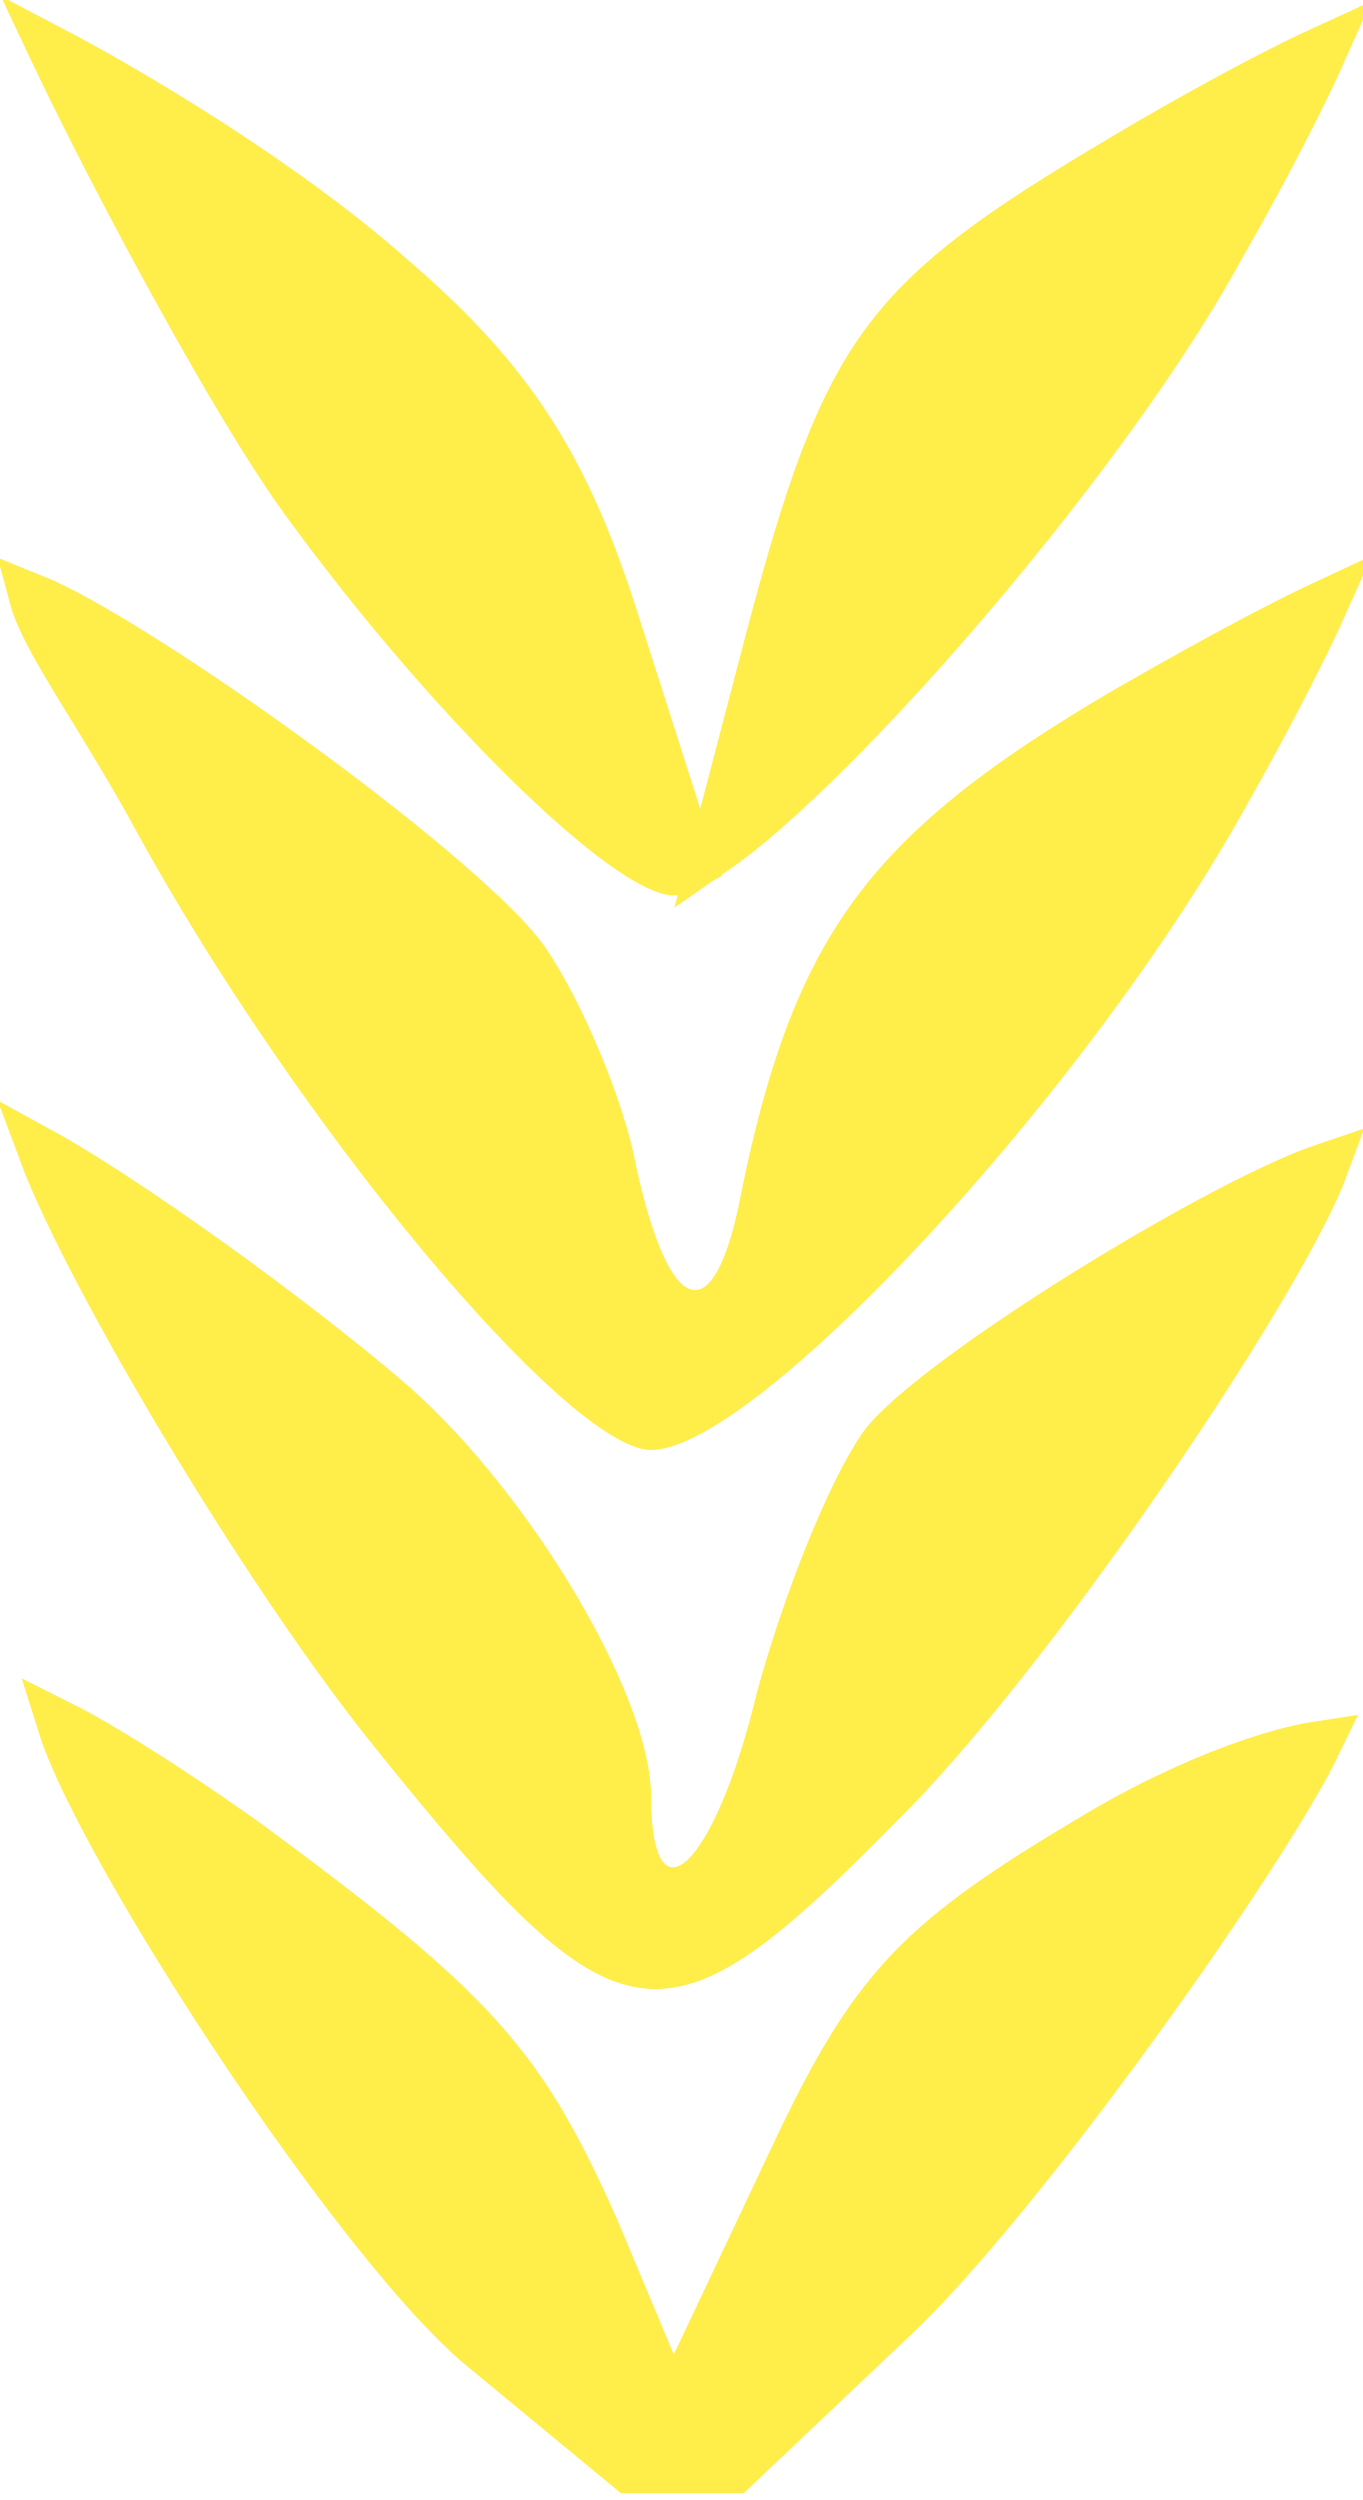
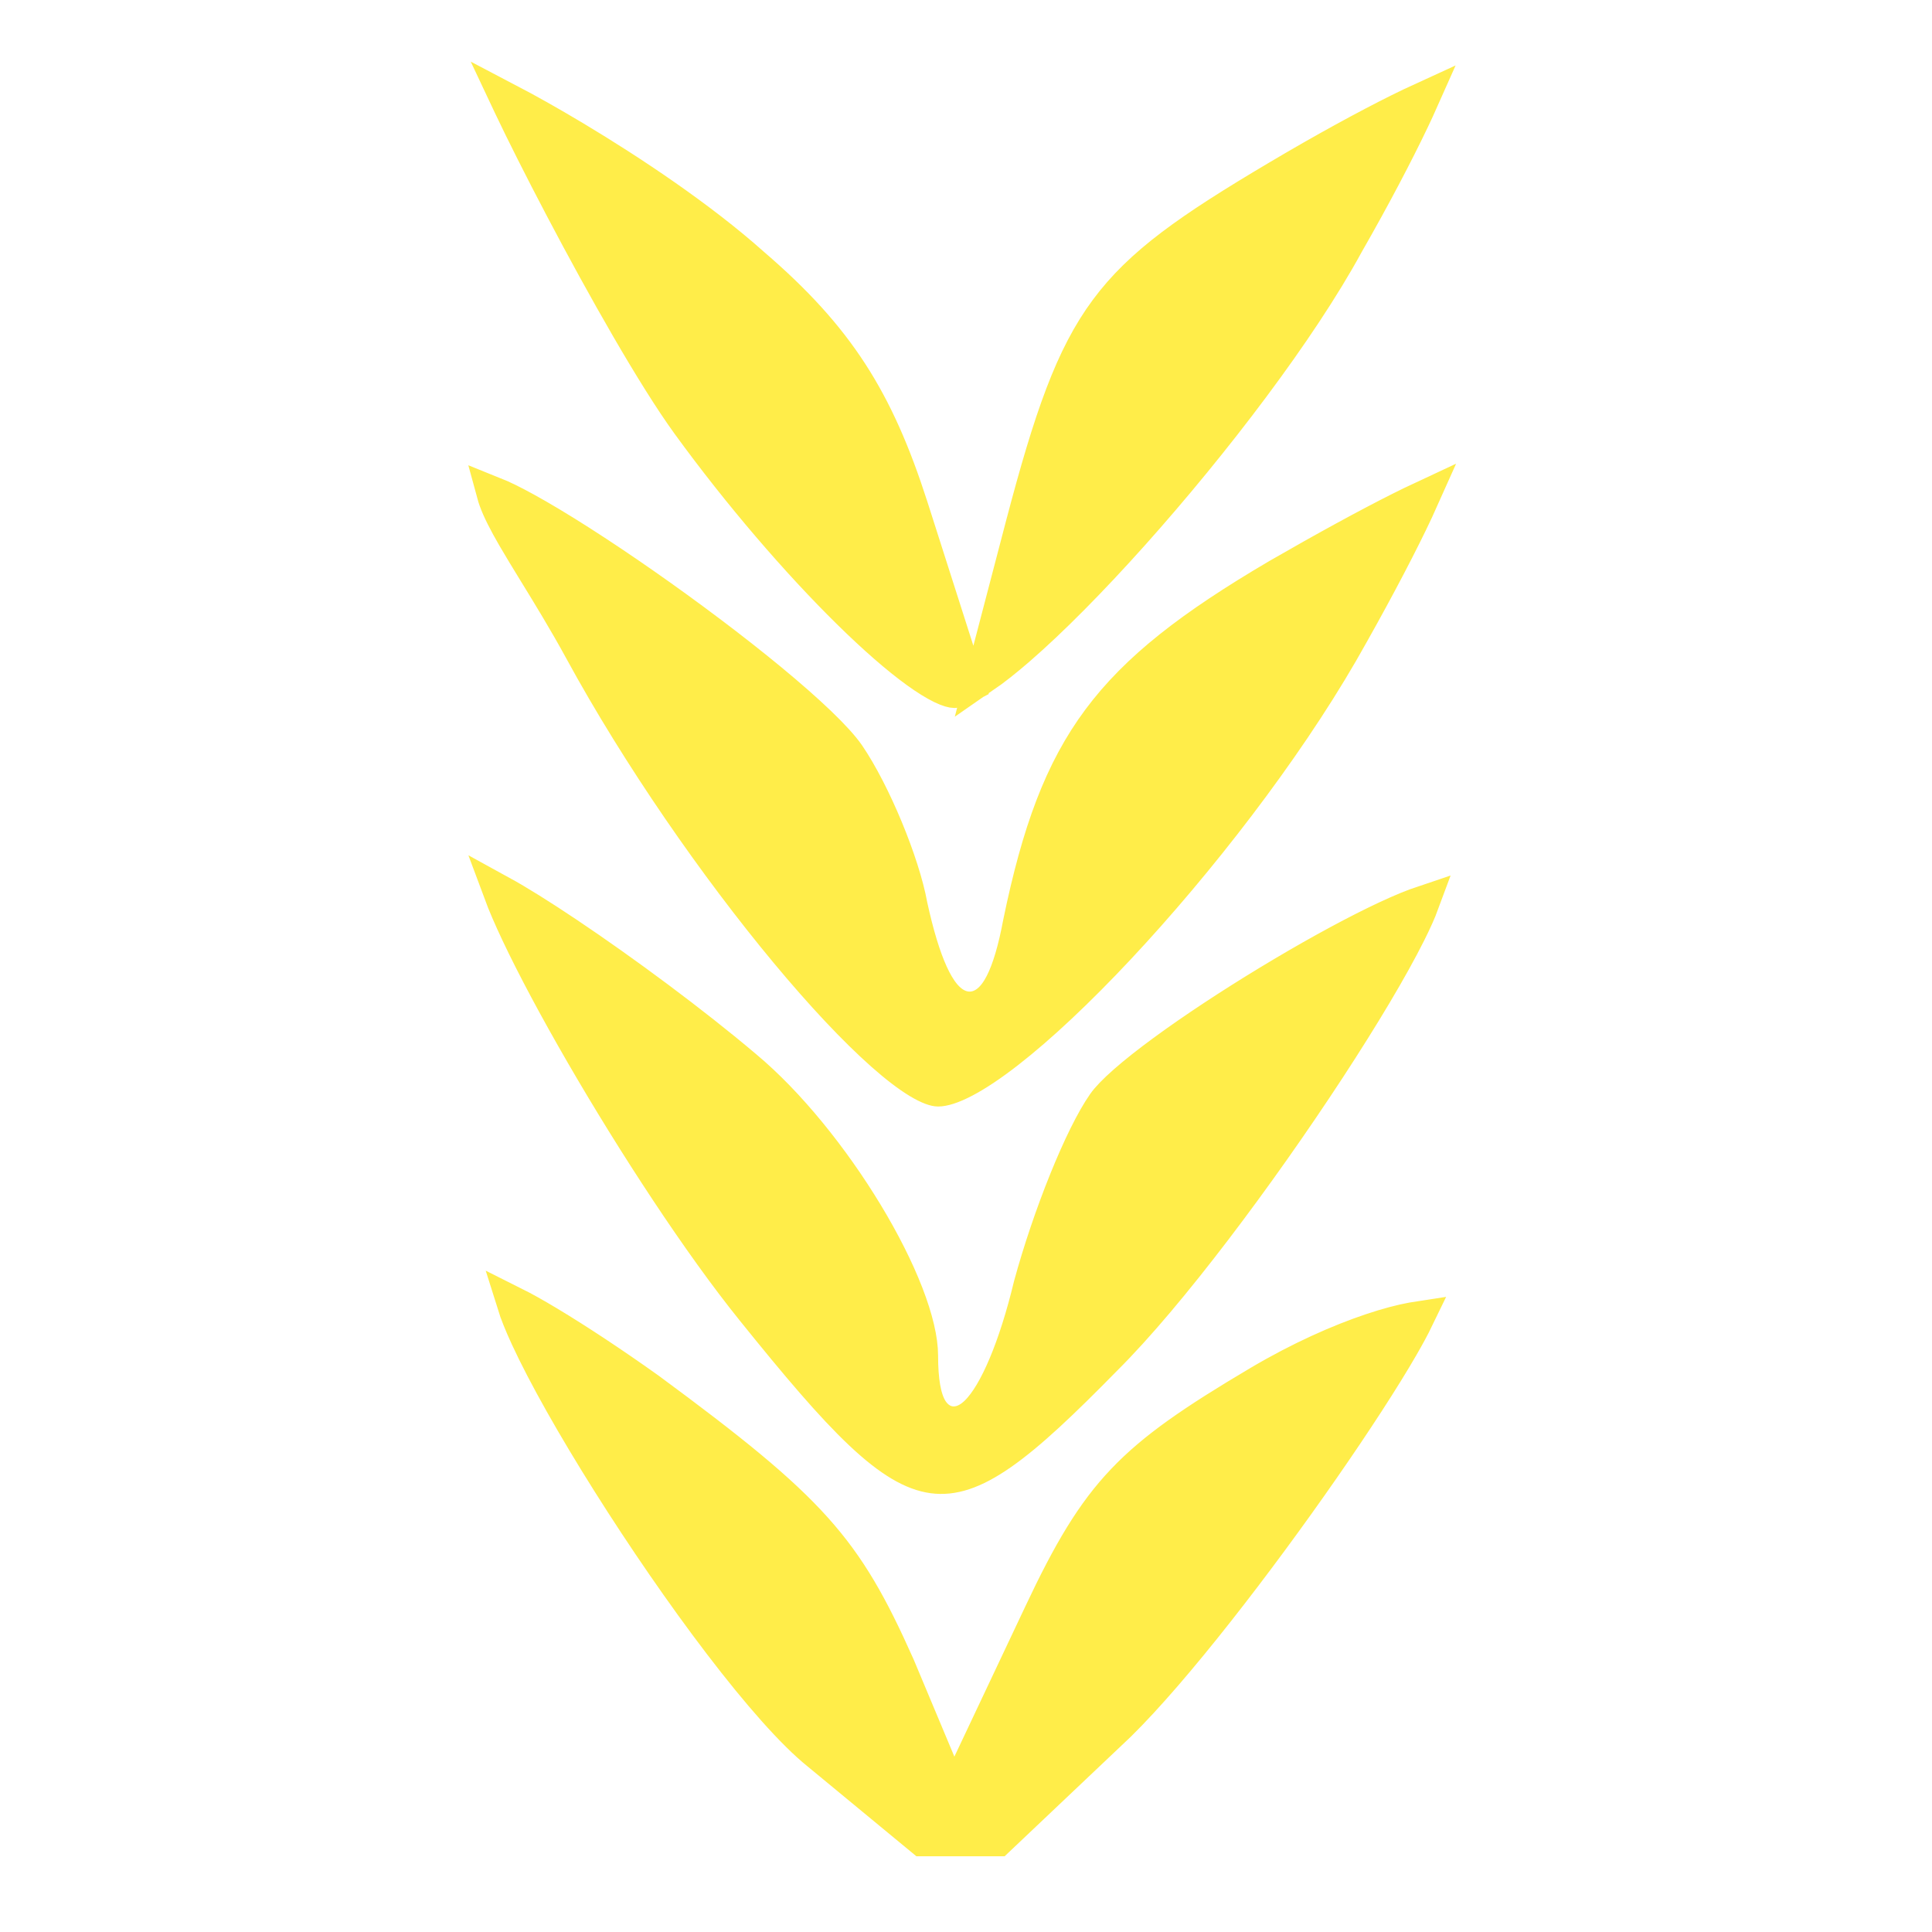
- <svg xmlns="http://www.w3.org/2000/svg" width="152" height="279" viewBox="0 0 152 279" fill="none">
-   <path d="M43.943 31.184L43.924 31.167L43.905 31.15C35.867 23.965 25.109 16.776 16.179 11.427C12.233 9.064 8.675 7.078 5.904 5.628C6.019 5.872 6.138 6.123 6.26 6.38C8.222 10.516 11.055 16.158 14.267 22.265C20.718 34.531 28.582 48.453 33.936 55.821C41.867 66.735 50.941 77.258 58.837 85.026C62.79 88.915 66.398 92.066 69.383 94.223C70.878 95.303 72.163 96.096 73.218 96.609C74.325 97.147 74.951 97.264 75.195 97.264C75.451 97.264 76.132 97.094 77.319 96.46L75.6 91.081L68.436 68.654C68.435 68.653 68.435 68.652 68.435 68.651C63.093 52.066 57.03 42.441 43.943 31.184ZM80.732 90.944L79.67 95.003C81.264 93.904 83.11 92.447 85.162 90.666C90.258 86.245 96.406 80.025 102.766 72.918C115.504 58.682 128.844 41.161 136.083 27.879L136.097 27.853L136.112 27.828C140.299 20.529 143.85 13.724 146.241 8.716C146.803 7.54 147.296 6.472 147.716 5.527C146.699 5.992 145.54 6.547 144.256 7.185C139.268 9.664 132.582 13.305 125.461 17.532L125.46 17.533C111.74 25.666 104.176 30.942 98.843 38.145C93.495 45.369 90.223 54.758 85.79 71.606C85.79 71.607 85.79 71.608 85.79 71.609L80.732 90.944ZM68.368 130.674L68.358 130.628L68.35 130.582C67.155 124.006 62.67 113.143 58.658 107.249C56.892 104.695 52.529 100.543 46.639 95.678C40.834 90.885 33.802 85.604 26.96 80.83C20.11 76.05 13.512 71.821 8.574 69.109C6.587 68.018 4.947 67.216 3.707 66.719C3.779 66.988 3.872 67.286 3.99 67.616C4.546 69.171 5.519 71.068 6.861 73.388C7.797 75.005 8.929 76.85 10.172 78.877C12.343 82.418 14.855 86.513 17.258 90.922C26.232 107.388 38.251 124.65 49.164 137.775C54.623 144.342 59.757 149.814 64.051 153.619C66.201 155.525 68.084 156.961 69.647 157.905C71.293 158.9 72.26 159.147 72.666 159.147C73.439 159.147 74.773 158.794 76.739 157.763C78.643 156.765 80.893 155.263 83.423 153.297C88.477 149.37 94.431 143.761 100.646 137.125C113.075 123.853 126.327 106.71 135.27 91.256C139.673 83.561 143.436 76.462 145.985 71.212C146.669 69.804 147.258 68.543 147.747 67.447C146.769 67.903 145.657 68.444 144.425 69.063C139.482 71.545 132.788 75.191 125.441 79.427C112.056 87.295 103.575 93.844 97.68 101.773C91.803 109.678 88.323 119.191 85.406 133.327C84.654 137.362 83.729 140.556 82.606 142.746C82.047 143.836 81.34 144.875 80.408 145.611C79.398 146.408 78.068 146.873 76.6 146.537C75.273 146.232 74.272 145.367 73.552 144.504C72.81 143.615 72.16 142.485 71.578 141.21C70.411 138.654 69.335 135.109 68.368 130.674ZM42.709 155.75L42.702 155.744L42.694 155.737C34.564 148.852 23.791 140.886 15.057 135.032C10.96 132.286 7.367 130.042 4.735 128.599C5.38 130.335 6.291 132.451 7.435 134.874C9.909 140.115 13.401 146.645 17.435 153.616C25.514 167.573 35.659 183.108 43.971 193.403L43.973 193.406C50.833 201.926 56.155 208.219 60.706 212.512C65.283 216.829 68.752 218.798 71.863 219.217C74.874 219.622 78.121 218.643 82.455 215.624C86.82 212.582 91.93 207.726 98.581 200.946L98.593 200.934L98.605 200.922C108.521 191.066 122.521 172.302 133.242 155.909C138.594 147.725 143.062 140.234 145.762 134.832C146.688 132.979 147.366 131.449 147.804 130.263C147.528 130.356 147.229 130.461 146.906 130.58C145.176 131.221 143.037 132.165 140.603 133.353C135.742 135.725 129.861 138.994 124.007 142.543C118.153 146.091 112.373 149.891 107.709 153.314C105.376 155.026 103.347 156.626 101.739 158.039C100.095 159.482 99.017 160.62 98.469 161.409L98.462 161.42C96.746 163.869 94.624 168.182 92.534 173.36C90.468 178.476 88.504 184.259 87.059 189.557C85.876 194.482 84.521 198.673 83.132 201.969C81.774 205.192 80.277 207.823 78.698 209.369C77.933 210.117 76.794 210.963 75.339 211.051C73.624 211.154 72.37 210.185 71.637 209.09C70.963 208.083 70.581 206.8 70.35 205.469C70.11 204.091 69.993 202.429 69.993 200.497C69.993 198.074 69.227 194.78 67.717 190.887C66.224 187.037 64.073 182.778 61.474 178.48C56.258 169.859 49.378 161.312 42.709 155.75ZM77.612 263.908L75.05 269.332L72.731 263.8L66.418 248.742C62.257 239.391 58.914 233.4 53.55 227.421C48.119 221.367 40.531 215.229 27.676 205.754C22.037 201.731 16.517 198.101 12.165 195.487C10.049 194.216 8.24 193.204 6.846 192.507C7.258 193.826 7.944 195.553 8.914 197.655C11.617 203.517 16.172 211.565 21.547 220.104C26.912 228.628 33.045 237.565 38.872 245.197C44.742 252.886 50.161 259.064 54.104 262.23L54.118 262.241L54.132 262.253L70.254 275.565H81.935L100.741 257.749C109.405 249.227 122.172 232.661 132.338 218.034C137.411 210.735 141.782 203.996 144.628 199.07C145.609 197.372 146.383 195.935 146.937 194.789C146.747 194.818 146.548 194.852 146.34 194.889C144.605 195.204 142.444 195.766 139.962 196.598C135 198.26 128.885 200.955 122.507 204.73C112.408 210.714 106.261 214.908 101.477 219.937C96.718 224.94 93.175 230.912 88.575 240.698L88.573 240.702L77.612 263.908Z" fill="#FFED49" stroke="#FFED49" stroke-width="5.345" />
+ <svg xmlns="http://www.w3.org/2000/svg" width="300" height="300" viewBox="0 0 300 300" fill="none">
+   <path d="M115.709 165.75L115.701 165.744L115.694 165.737C107.563 158.852 96.791 150.886 88.057 145.032C83.959 142.286 80.367 140.042 77.735 138.599C78.38 140.335 79.291 142.451 80.435 144.874C82.909 150.115 86.4 156.645 90.435 163.616C98.514 177.573 108.659 193.108 116.971 203.403L116.973 203.406C123.833 211.926 129.154 218.219 133.706 222.512C138.283 226.829 141.752 228.798 144.863 229.217C147.874 229.622 151.121 228.643 155.454 225.624C159.82 222.582 164.93 217.726 171.581 210.946L171.593 210.934L171.605 210.922C181.521 201.066 195.521 182.302 206.242 165.909C211.594 157.725 216.062 150.234 218.761 144.832C219.688 142.979 220.366 141.449 220.804 140.263C220.528 140.356 220.229 140.461 219.906 140.58C218.176 141.221 216.037 142.165 213.603 143.353C208.742 145.725 202.861 148.994 197.006 152.543C191.153 156.091 185.373 159.891 180.709 163.314C178.376 165.026 176.347 166.626 174.738 168.039C173.095 169.482 172.017 170.62 171.469 171.409L171.462 171.42C169.746 173.869 167.624 178.182 165.533 183.36C163.468 188.476 161.504 194.259 160.059 199.557C158.876 204.482 157.521 208.673 156.132 211.969C154.774 215.192 153.277 217.823 151.698 219.369C150.933 220.117 149.794 220.963 148.339 221.051C146.624 221.154 145.37 220.185 144.637 219.09C143.963 218.083 143.581 216.8 143.35 215.469C143.11 214.091 142.993 212.429 142.993 210.497C142.993 208.074 142.227 204.78 140.717 200.887C139.224 197.037 137.073 192.778 134.473 188.48C129.258 179.859 122.378 171.312 115.709 165.75ZM141.368 140.674L141.358 140.628L141.35 140.582C140.155 134.006 135.67 123.143 131.658 117.249C129.892 114.695 125.528 110.543 119.638 105.679C113.834 100.885 106.802 95.604 99.96 90.83C93.109 86.05 86.512 81.821 81.573 79.109C79.587 78.018 77.947 77.216 76.706 76.719C76.779 76.988 76.872 77.286 76.99 77.616C77.546 79.171 78.519 81.068 79.861 83.388C80.797 85.005 81.928 86.85 83.171 88.877C85.343 92.418 87.855 96.513 90.258 100.922C99.231 117.388 111.251 134.65 122.163 147.775C127.623 154.342 132.756 159.814 137.051 163.619C139.201 165.525 141.084 166.961 142.647 167.905C144.293 168.9 145.26 169.147 145.666 169.147C146.439 169.147 147.773 168.794 149.738 167.763C151.642 166.765 153.893 165.263 156.423 163.297C161.477 159.37 167.431 153.761 173.646 147.125C186.075 133.853 199.327 116.71 208.269 101.256C212.673 93.561 216.436 86.462 218.985 81.212C219.668 79.804 220.258 78.543 220.747 77.447C219.769 77.903 218.657 78.444 217.424 79.063C212.481 81.545 205.788 85.19 198.441 89.427C185.056 97.295 176.575 103.844 170.68 111.773C164.803 119.678 161.323 129.191 158.406 143.327C157.653 147.362 156.729 150.556 155.605 152.746C155.047 153.836 154.34 154.875 153.408 155.611C152.398 156.408 151.068 156.873 149.6 156.537C148.273 156.232 147.272 155.367 146.552 154.504C145.81 153.615 145.16 152.485 144.578 151.21C143.411 148.654 142.335 145.109 141.368 140.674ZM116.943 41.184L116.923 41.167L116.904 41.15C108.867 33.965 98.109 26.776 89.179 21.427C85.233 19.064 81.674 17.078 78.904 15.628C79.019 15.872 79.138 16.123 79.26 16.381C81.222 20.516 84.055 26.158 87.267 32.266C93.718 44.531 101.582 58.453 106.936 65.821C114.867 76.735 123.941 87.258 131.837 95.026C135.79 98.915 139.398 102.066 142.383 104.223C143.878 105.303 145.163 106.096 146.218 106.609C147.324 107.147 147.951 107.264 148.195 107.264C148.451 107.264 149.132 107.094 150.319 106.46L148.6 101.081L141.435 78.654C141.435 78.653 141.435 78.652 141.434 78.651C136.093 62.066 130.03 52.441 116.943 41.184ZM153.732 100.944L152.67 105.003C154.263 103.904 156.11 102.446 158.162 100.666C163.257 96.245 169.406 90.025 175.766 82.918C188.503 68.682 201.844 51.161 209.083 37.879L209.097 37.853L209.111 37.828C213.298 30.529 216.85 23.724 219.241 18.716C219.803 17.54 220.296 16.472 220.716 15.527C219.699 15.992 218.54 16.547 217.256 17.185C212.268 19.664 205.582 23.305 198.461 27.532L198.459 27.533C184.739 35.666 177.176 40.941 171.843 48.145C166.494 55.369 163.223 64.758 158.79 81.606C158.79 81.607 158.79 81.608 158.789 81.609L153.732 100.944ZM150.612 273.908L148.05 279.332L145.73 273.8L139.418 258.742C135.256 249.391 131.914 243.4 126.55 237.421C121.119 231.367 113.531 225.229 100.676 215.754C95.037 211.731 89.516 208.101 85.165 205.487C83.049 204.216 81.24 203.204 79.846 202.507C80.258 203.826 80.944 205.553 81.914 207.655C84.617 213.517 89.172 221.565 94.547 230.104C99.912 238.628 106.045 247.565 111.871 255.197C117.741 262.886 123.161 269.064 127.104 272.23L127.118 272.241L127.132 272.253L143.254 285.565H154.935L173.741 267.749C182.405 259.227 195.171 242.661 205.337 228.034C210.411 220.735 214.782 213.996 217.628 209.07C218.609 207.372 219.383 205.935 219.937 204.789C219.747 204.818 219.548 204.852 219.34 204.889C217.605 205.204 215.444 205.766 212.962 206.598C208 208.26 201.884 210.955 195.507 214.73C185.408 220.714 179.26 224.908 174.477 229.937C169.718 234.94 166.175 240.912 161.574 250.698L161.572 250.702L150.612 273.908Z" fill="#FFED49" stroke="#FFED49" stroke-width="5.345" />
</svg>
